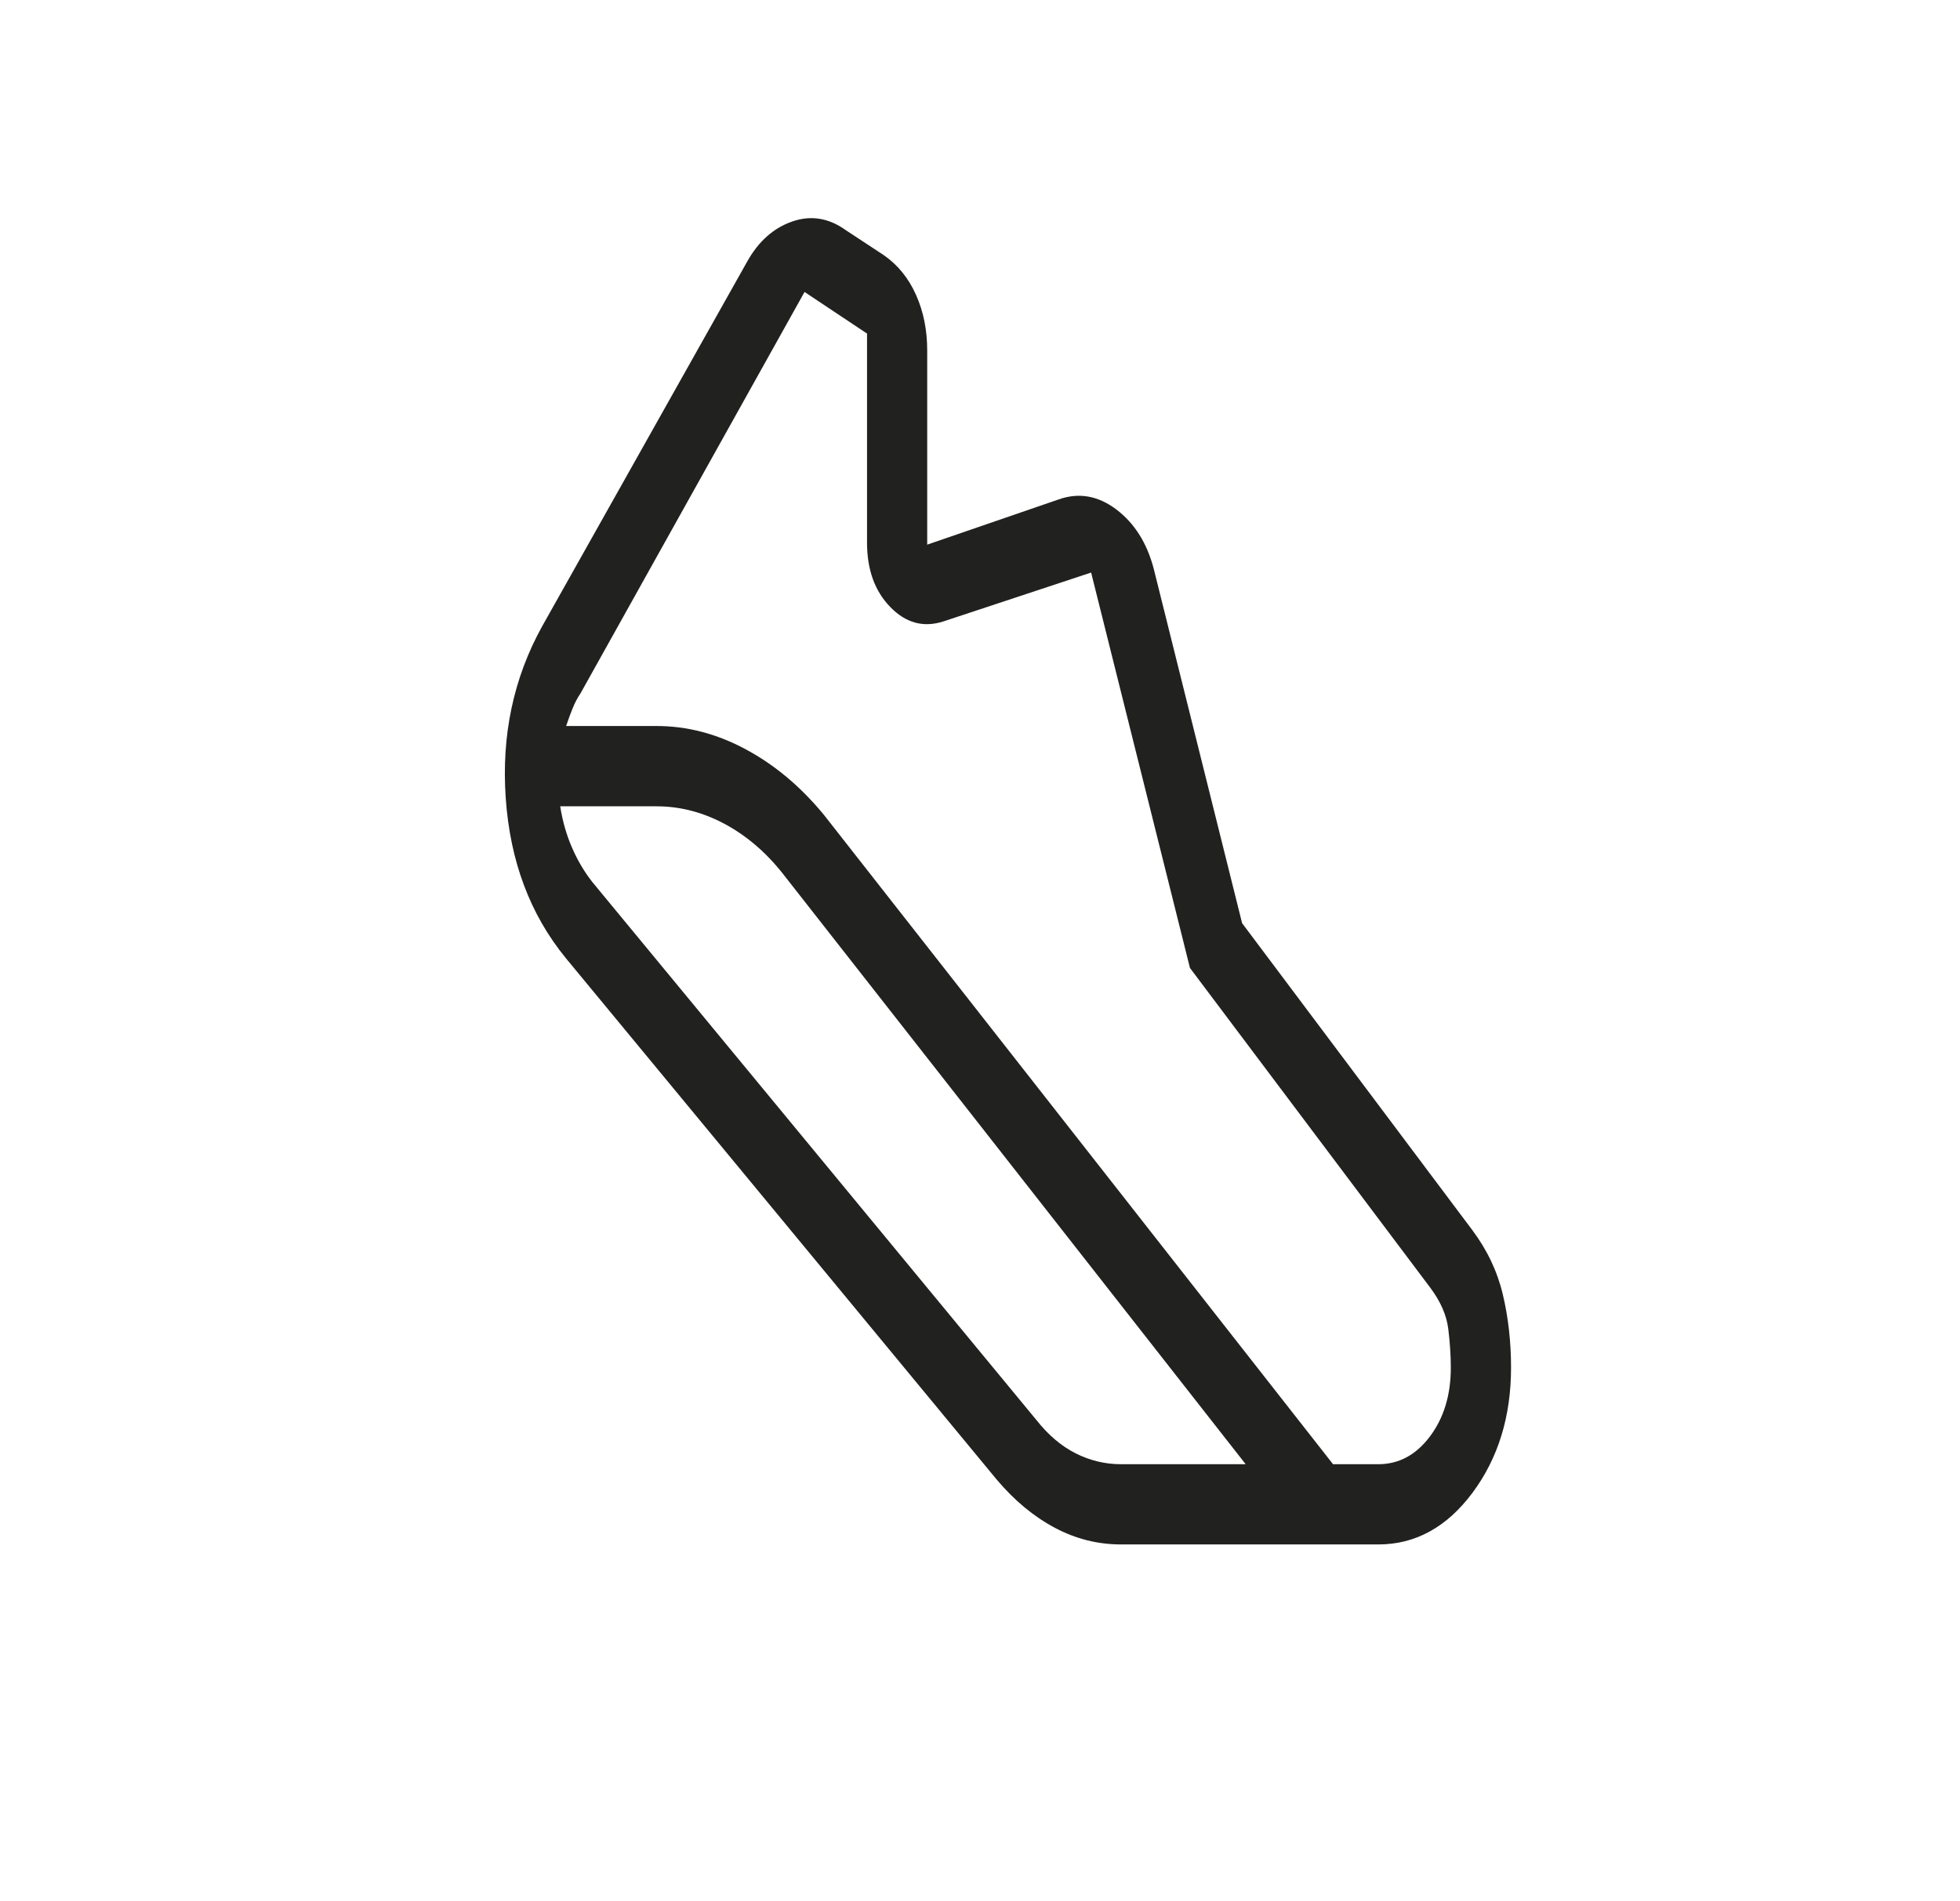
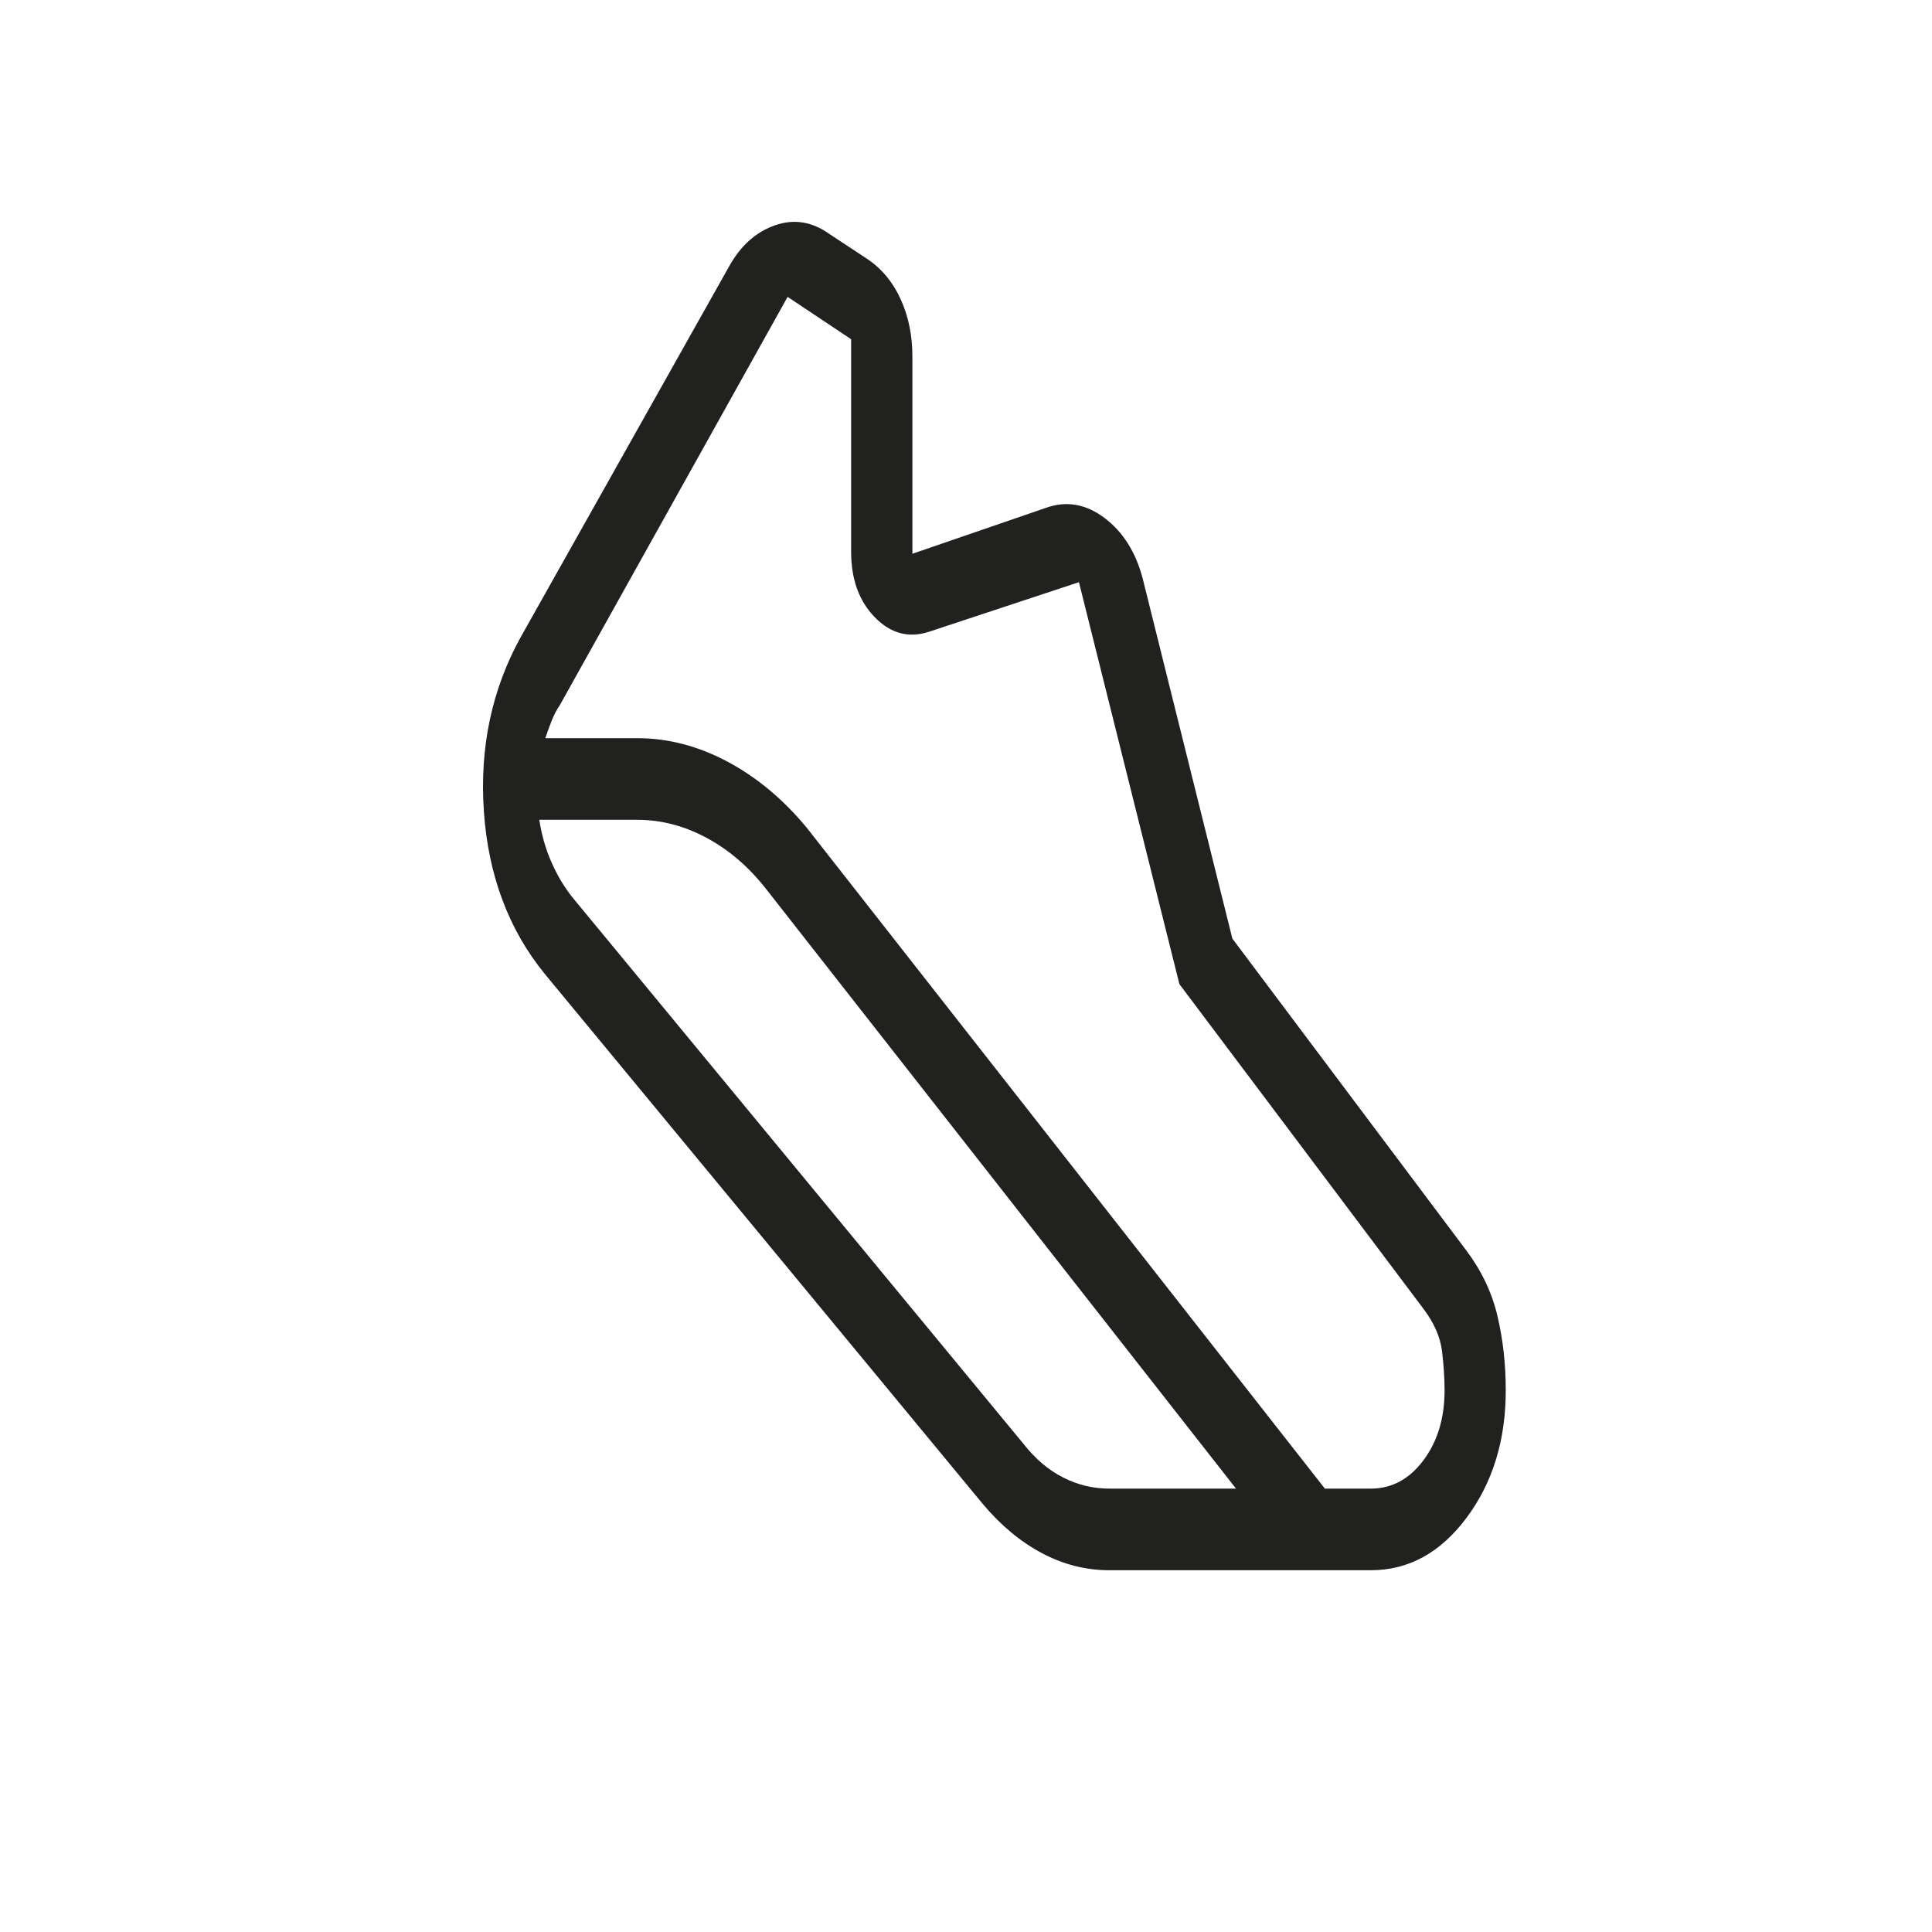
- <svg xmlns="http://www.w3.org/2000/svg" width="33" height="32" viewBox="0 0 33 32" fill="none">
+ <svg xmlns="http://www.w3.org/2000/svg" width="24" height="24" viewBox="0 0 24 24" fill="none">
  <g id="steps_FILL0_wght300_GRAD0_opsz48 1">
-     <path id="Vector" d="M11.054 12.225C11.568 12.225 12.067 12.355 12.553 12.616C13.04 12.876 13.478 13.243 13.869 13.717L22.444 24.655H23.207C23.552 24.655 23.842 24.499 24.076 24.187C24.31 23.875 24.427 23.489 24.427 23.028C24.427 22.823 24.412 22.605 24.384 22.375C24.355 22.144 24.254 21.914 24.081 21.683L20.035 16.299L18.371 9.641L15.886 10.463C15.552 10.572 15.253 10.492 14.991 10.223C14.729 9.955 14.598 9.593 14.598 9.137V5.617L13.546 4.916L9.774 11.675C9.721 11.753 9.677 11.838 9.64 11.93C9.603 12.021 9.567 12.12 9.532 12.225H11.054ZM11.054 13.577H9.432C9.471 13.826 9.537 14.057 9.629 14.269C9.721 14.482 9.835 14.676 9.972 14.851L17.453 23.915C17.651 24.165 17.87 24.351 18.112 24.473C18.353 24.594 18.607 24.655 18.873 24.655H20.973L13.176 14.706C12.891 14.346 12.564 14.068 12.196 13.871C11.827 13.675 11.447 13.577 11.054 13.577ZM18.873 26.006C18.483 26.006 18.112 25.913 17.759 25.725C17.405 25.537 17.08 25.267 16.783 24.916L9.523 16.129C8.924 15.395 8.588 14.498 8.515 13.439C8.441 12.381 8.646 11.416 9.128 10.546L12.577 4.41C12.767 4.068 13.02 3.841 13.335 3.731C13.651 3.62 13.954 3.669 14.244 3.878L14.878 4.295C15.116 4.46 15.298 4.684 15.423 4.966C15.549 5.247 15.611 5.559 15.611 5.901V9.171L17.823 8.41C18.161 8.29 18.484 8.345 18.792 8.576C19.1 8.808 19.312 9.143 19.426 9.581L20.913 15.545L24.788 20.712C25.04 21.048 25.211 21.41 25.303 21.798C25.395 22.186 25.441 22.596 25.441 23.028C25.441 23.853 25.224 24.555 24.792 25.136C24.359 25.716 23.831 26.006 23.207 26.006H18.873Z" fill="#212120" />
+     <path id="Vector" d="M7.916 9.17C8.301 9.17 8.675 9.268 9.04 9.463C9.405 9.658 9.734 9.933 10.027 10.289L16.458 18.492H17.03C17.289 18.492 17.506 18.375 17.682 18.141C17.857 17.907 17.945 17.618 17.945 17.272C17.945 17.118 17.934 16.955 17.913 16.782C17.891 16.609 17.816 16.436 17.686 16.263L14.651 12.225L13.403 7.232L11.54 7.848C11.289 7.93 11.065 7.87 10.868 7.669C10.671 7.467 10.573 7.196 10.573 6.853V4.214L9.784 3.688L6.956 8.757C6.916 8.816 6.883 8.879 6.855 8.948C6.828 9.017 6.8 9.091 6.774 9.17H7.916ZM7.916 10.184H6.699C6.728 10.37 6.777 10.543 6.847 10.703C6.916 10.863 7.002 11.008 7.104 11.139L12.715 17.937C12.863 18.125 13.027 18.264 13.209 18.355C13.39 18.447 13.58 18.492 13.78 18.492H15.354L9.507 11.031C9.293 10.761 9.048 10.552 8.772 10.405C8.495 10.257 8.21 10.184 7.916 10.184ZM13.78 19.506C13.488 19.506 13.209 19.435 12.944 19.294C12.679 19.154 12.435 18.951 12.213 18.688L6.767 12.098C6.318 11.547 6.066 10.874 6.011 10.081C5.956 9.287 6.109 8.563 6.471 7.91L9.058 3.308C9.2 3.052 9.39 2.882 9.627 2.799C9.863 2.716 10.09 2.753 10.308 2.91L10.783 3.223C10.962 3.346 11.098 3.514 11.192 3.725C11.287 3.937 11.334 4.17 11.334 4.427V6.879L12.992 6.309C13.246 6.218 13.488 6.26 13.719 6.433C13.95 6.607 14.109 6.858 14.195 7.187L15.309 11.66L18.216 15.535C18.405 15.787 18.534 16.058 18.602 16.349C18.671 16.64 18.705 16.948 18.705 17.272C18.705 17.891 18.543 18.418 18.219 18.853C17.895 19.288 17.498 19.506 17.03 19.506H13.78Z" fill="#212120" />
  </g>
</svg>
